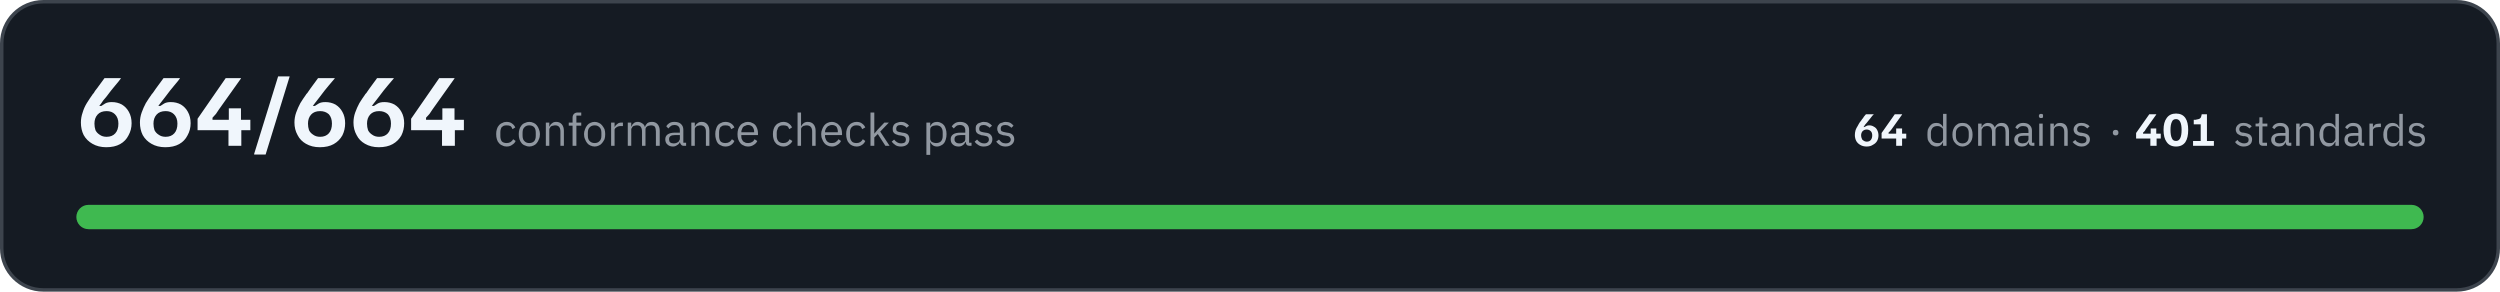
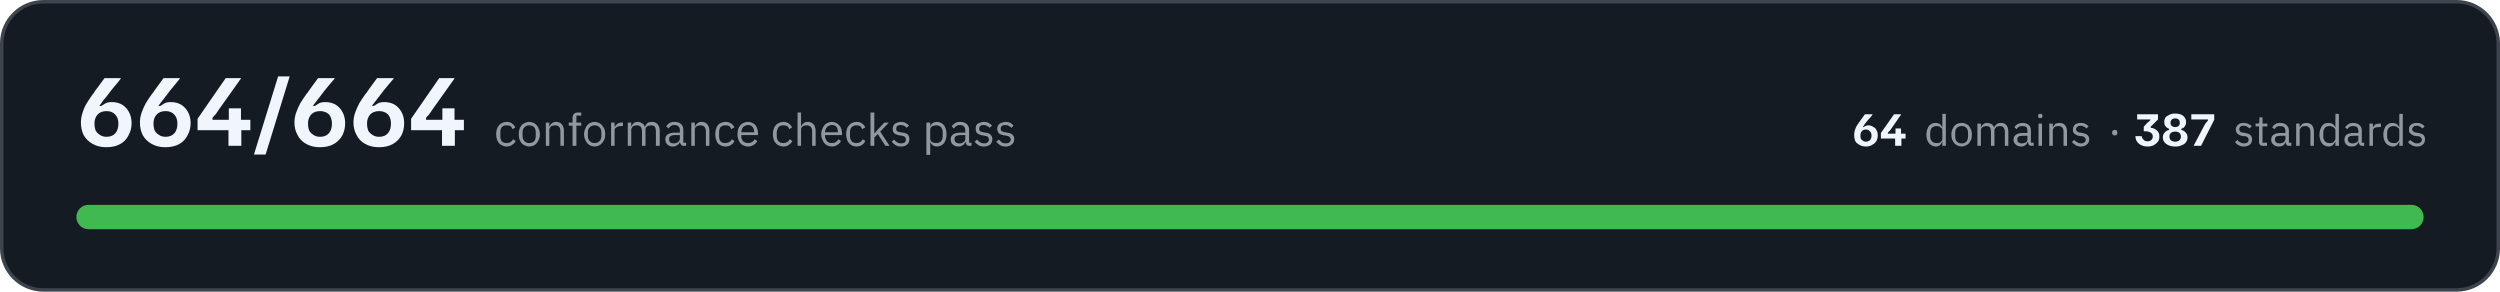
- <svg xmlns="http://www.w3.org/2000/svg" width="720" height="84" viewBox="0 0 7200 840" role="img" aria-label="All 664 conformance checks pass, across 64 domains and 401 standards">
+ <svg xmlns="http://www.w3.org/2000/svg" width="720" height="84" viewBox="0 0 7200 840" role="img" aria-label="All 664 conformance checks pass, across 64 domains and 387 standards">
  <rect x="5" y="5" width="7190" height="830" rx="120" fill="#151b23" stroke="#3d444d" stroke-width="10" />
  <path fill="#f0f6fc" d="M306 424Q283 424 266 414Q250 405 241 389Q233 373 233 353Q233 338 238 324Q242 310 250 297Q258 284 266 273Q266 272 270 268Q273 262 279 255Q284 248 290 240Q296 232 301 225L348 225L348 226Q344 232 332 246Q320 260 306 279Q296 290 292 297Q287 304 286 305L292 305Q296 302 303 298Q310 294 322 294Q338 294 351 301Q364 309 371 322Q379 336 379 355Q379 374 370 390Q362 406 346 415Q330 424 306 424ZM307 394Q323 394 332 384Q341 374 341 356Q341 339 331 329Q322 320 307 320Q290 320 281 330Q272 340 272 356Q272 366 275 375Q279 383 287 388Q295 394 307 394ZM476 424Q453 424 436 414Q420 405 411 389Q403 373 403 353Q403 338 408 324Q413 310 420 297Q428 284 436 273Q436 272 440 268Q444 262 449 255Q454 248 460 240Q466 232 471 225L518 225L518 226Q514 232 502 246Q490 260 476 279Q467 290 462 297Q457 304 456 305L462 305Q466 302 473 298Q480 294 492 294Q508 294 521 301Q534 309 541 322Q549 336 549 355Q549 374 540 390Q532 406 516 415Q500 424 476 424ZM477 394Q493 394 502 384Q511 374 511 356Q511 339 501 329Q492 320 477 320Q460 320 451 330Q442 340 442 356Q442 366 445 375Q449 383 457 388Q465 394 477 394ZM569 375L569 342L650 225L694 225L694 226L630 316Q626 322 622 328Q618 333 612 339L612 345L721 345L721 375L569 375ZM658 420L658 360L659 360L659 312L694 312L694 360L695 360L695 420L658 420ZM732 445L732 443L801 220L834 220L834 221L765 445L732 445ZM921 424Q898 424 881 414Q865 405 857 389Q848 373 848 353Q848 338 853 324Q858 310 865 297Q873 284 881 273Q881 272 885 268Q889 262 894 255Q899 248 905 240Q911 232 916 225L964 225L964 226Q959 232 947 246Q935 260 921 279Q912 290 907 297Q902 304 901 305L907 305Q911 302 918 298Q925 294 937 294Q953 294 966 301Q979 309 986 322Q994 336 994 355Q994 374 986 390Q977 406 961 415Q945 424 921 424ZM922 394Q938 394 947 384Q956 374 956 356Q956 339 947 329Q937 320 922 320Q905 320 896 330Q887 340 887 356Q887 366 890 375Q894 383 902 388Q910 394 922 394ZM1091 424Q1068 424 1051 414Q1035 405 1027 389Q1018 373 1018 353Q1018 338 1023 324Q1028 310 1035 297Q1043 284 1051 273Q1051 272 1055 268Q1059 262 1064 255Q1069 248 1075 240Q1081 232 1086 225L1134 225L1134 226Q1129 232 1117 246Q1105 260 1091 279Q1082 290 1077 297Q1072 304 1071 305L1077 305Q1081 302 1088 298Q1095 294 1107 294Q1123 294 1136 301Q1149 309 1156 322Q1164 336 1164 355Q1164 374 1156 390Q1147 406 1131 415Q1115 424 1091 424ZM1092 394Q1108 394 1117 384Q1126 374 1126 356Q1126 339 1117 329Q1107 320 1092 320Q1075 320 1066 330Q1057 340 1057 356Q1057 366 1060 375Q1064 383 1072 388Q1080 394 1092 394ZM1184 375L1184 342L1265 225L1309 225L1309 226L1245 316Q1241 322 1237 328Q1233 333 1227 339L1227 345L1336 345L1336 375L1184 375ZM1273 420L1273 360L1274 360L1274 312L1309 312L1309 360L1310 360L1310 420L1273 420Z" />
  <path fill="#9198a1" d="M1459 422Q1452 422 1447 419Q1441 417 1437 412Q1433 408 1431 401Q1429 395 1429 386Q1429 378 1431 372Q1433 365 1437 361Q1441 356 1447 354Q1452 351 1459 351Q1469 351 1475 356Q1481 360 1484 367L1476 372Q1474 366 1470 363Q1466 361 1459 361Q1455 361 1451 362Q1448 364 1445 366Q1443 369 1442 373Q1441 376 1441 381L1441 392Q1441 401 1445 407Q1450 412 1459 412Q1472 412 1478 401L1485 406Q1482 413 1475 417Q1469 422 1459 422ZM1524 422Q1518 422 1512 419Q1506 417 1502 412Q1498 407 1496 401Q1494 395 1494 386Q1494 379 1496 372Q1498 366 1502 361Q1506 356 1512 354Q1518 351 1524 351Q1531 351 1537 354Q1542 356 1546 361Q1550 366 1552 372Q1555 379 1555 386Q1555 395 1552 401Q1550 407 1546 412Q1542 417 1537 419Q1531 422 1524 422ZM1524 412Q1533 412 1538 407Q1543 402 1543 391L1543 382Q1543 371 1538 366Q1533 361 1524 361Q1516 361 1511 366Q1505 371 1505 382L1505 391Q1505 402 1511 407Q1516 412 1524 412ZM1572 420L1572 353L1582 353L1582 364L1583 364Q1585 358 1590 355Q1594 351 1602 351Q1612 351 1618 358Q1624 365 1624 377L1624 420L1614 420L1614 379Q1614 361 1599 361Q1595 361 1593 362Q1590 362 1587 364Q1585 365 1584 368Q1582 370 1582 373L1582 420L1572 420ZM1649 362L1638 362L1638 353L1649 353L1649 339Q1649 332 1653 328Q1657 324 1664 324L1674 324L1674 333L1660 333L1660 353L1674 353L1674 362L1660 362L1660 420L1649 420L1649 362ZM1713 422Q1706 422 1700 419Q1695 417 1691 412Q1687 407 1685 401Q1682 395 1682 386Q1682 379 1685 372Q1687 366 1691 361Q1695 356 1700 354Q1706 351 1713 351Q1719 351 1725 354Q1730 356 1734 361Q1738 366 1741 372Q1743 379 1743 386Q1743 395 1741 401Q1738 407 1734 412Q1730 417 1725 419Q1719 422 1713 422ZM1713 412Q1721 412 1726 407Q1732 402 1732 391L1732 382Q1732 371 1726 366Q1721 361 1713 361Q1704 361 1699 366Q1693 371 1693 382L1693 391Q1693 402 1699 407Q1704 412 1713 412ZM1760 420L1760 353L1770 353L1770 365L1771 365Q1773 360 1778 357Q1782 353 1790 353L1794 353L1794 363L1788 363Q1780 363 1775 367Q1770 370 1770 374L1770 420L1760 420ZM1808 420L1808 353L1818 353L1818 364L1819 364Q1820 361 1821 359Q1823 357 1825 355Q1827 353 1830 352Q1833 351 1837 351Q1843 351 1849 355Q1855 358 1857 365L1858 365Q1859 360 1864 355Q1869 351 1878 351Q1888 351 1894 358Q1900 365 1900 377L1900 420L1889 420L1889 379Q1889 370 1886 365Q1882 361 1875 361Q1872 361 1869 362Q1866 362 1864 364Q1862 365 1860 368Q1859 370 1859 373L1859 420L1849 420L1849 379Q1849 370 1845 365Q1842 361 1834 361Q1831 361 1828 362Q1825 362 1823 364Q1821 365 1820 368Q1818 370 1818 373L1818 420L1808 420ZM1970 420Q1964 420 1962 417Q1959 414 1958 409L1958 409Q1956 415 1950 418Q1945 422 1938 422Q1928 422 1922 416Q1916 411 1916 401Q1916 392 1923 387Q1930 382 1945 382L1958 382L1958 375Q1958 368 1954 364Q1950 360 1942 360Q1936 360 1932 363Q1928 366 1925 370L1919 364Q1921 359 1927 355Q1933 351 1942 351Q1955 351 1961 357Q1968 363 1968 374L1968 411L1976 411L1976 420L1970 420ZM1940 413Q1944 413 1947 412Q1950 411 1953 409Q1955 408 1956 405Q1958 403 1958 400L1958 389L1944 389Q1935 389 1931 392Q1927 395 1927 400L1927 402Q1927 407 1930 410Q1934 413 1940 413ZM1991 420L1991 353L2001 353L2001 364L2002 364Q2004 358 2009 355Q2013 351 2021 351Q2031 351 2037 358Q2043 365 2043 377L2043 420L2033 420L2033 379Q2033 361 2017 361Q2014 361 2011 362Q2008 362 2006 364Q2004 365 2002 368Q2001 370 2001 373L2001 420L1991 420ZM2089 422Q2082 422 2077 419Q2071 417 2067 412Q2064 408 2062 401Q2060 395 2060 386Q2060 378 2062 372Q2064 365 2067 361Q2071 356 2077 354Q2082 351 2089 351Q2099 351 2106 356Q2112 360 2115 367L2106 372Q2104 366 2100 363Q2096 361 2089 361Q2085 361 2081 362Q2078 364 2075 366Q2073 369 2072 373Q2071 376 2071 381L2071 392Q2071 401 2075 407Q2080 412 2089 412Q2102 412 2108 401L2115 406Q2112 413 2106 417Q2099 422 2089 422ZM2154 422Q2147 422 2142 419Q2136 417 2132 412Q2128 407 2126 401Q2124 395 2124 386Q2124 379 2126 372Q2128 366 2132 361Q2136 356 2142 354Q2147 351 2154 351Q2161 351 2166 354Q2172 356 2176 361Q2179 365 2181 371Q2183 377 2183 384L2183 389L2135 389L2135 392Q2135 396 2136 400Q2138 404 2140 407Q2143 409 2147 411Q2150 412 2155 412Q2161 412 2166 409Q2171 406 2173 401L2181 406Q2178 413 2171 417Q2164 422 2154 422ZM2154 360Q2150 360 2147 362Q2143 363 2140 366Q2138 369 2137 372Q2135 376 2135 380L2135 381L2172 381L2172 380Q2172 371 2167 365Q2162 360 2154 360ZM2256 422Q2249 422 2244 419Q2238 417 2234 412Q2230 408 2228 401Q2226 395 2226 386Q2226 378 2228 372Q2230 365 2234 361Q2238 356 2244 354Q2249 351 2256 351Q2266 351 2272 356Q2278 360 2281 367L2273 372Q2271 366 2267 363Q2262 361 2256 361Q2251 361 2248 362Q2244 364 2242 366Q2240 369 2239 373Q2237 376 2237 381L2237 392Q2237 401 2242 407Q2247 412 2256 412Q2269 412 2274 401L2282 406Q2279 413 2272 417Q2266 422 2256 422ZM2297 324L2307 324L2307 364L2307 364Q2310 358 2314 355Q2319 351 2326 351Q2337 351 2343 358Q2349 365 2349 377L2349 420L2339 420L2339 379Q2339 361 2323 361Q2320 361 2317 362Q2314 362 2312 364Q2310 365 2308 368Q2307 370 2307 373L2307 420L2297 420L2297 324ZM2396 422Q2389 422 2383 419Q2378 417 2374 412Q2370 407 2368 401Q2365 395 2365 386Q2365 379 2368 372Q2370 366 2374 361Q2378 356 2383 354Q2389 351 2396 351Q2402 351 2408 354Q2413 356 2417 361Q2421 365 2423 371Q2425 377 2425 384L2425 389L2376 389L2376 392Q2376 396 2378 400Q2379 404 2382 407Q2384 409 2388 411Q2392 412 2396 412Q2403 412 2407 409Q2412 406 2415 401L2422 406Q2419 413 2412 417Q2405 422 2396 422ZM2396 360Q2391 360 2388 362Q2384 363 2382 366Q2379 369 2378 372Q2376 376 2376 380L2376 381L2413 381L2413 380Q2413 371 2409 365Q2404 360 2396 360ZM2467 422Q2460 422 2454 419Q2449 417 2445 412Q2441 408 2439 401Q2437 395 2437 386Q2437 378 2439 372Q2441 365 2445 361Q2449 356 2454 354Q2460 351 2467 351Q2477 351 2483 356Q2489 360 2492 367L2483 372Q2481 366 2477 363Q2473 361 2467 361Q2462 361 2459 362Q2455 364 2453 366Q2450 369 2449 373Q2448 376 2448 381L2448 392Q2448 401 2453 407Q2457 412 2467 412Q2479 412 2485 401L2492 406Q2489 413 2483 417Q2476 422 2467 422ZM2507 324L2518 324L2518 385L2518 385L2528 373L2547 353L2560 353L2535 379L2562 420L2550 420L2528 386L2518 396L2518 420L2507 420L2507 324ZM2595 422Q2585 422 2579 418Q2573 414 2568 408L2575 402Q2579 407 2584 410Q2589 413 2595 413Q2602 413 2606 410Q2609 407 2609 402Q2609 398 2607 395Q2604 392 2598 391L2592 390Q2588 390 2584 388Q2580 387 2577 385Q2574 383 2572 379Q2571 376 2571 371Q2571 366 2573 362Q2574 359 2578 356Q2581 354 2585 353Q2590 351 2595 351Q2603 351 2608 354Q2614 357 2618 362L2611 368Q2609 365 2605 363Q2600 360 2594 360Q2587 360 2584 363Q2581 366 2581 371Q2581 376 2584 378Q2587 380 2594 381L2599 382Q2610 383 2615 388Q2619 393 2619 401Q2619 410 2613 416Q2606 422 2595 422ZM2668 353L2679 353L2679 364L2679 364Q2682 357 2687 354Q2692 351 2699 351Q2705 351 2710 354Q2715 356 2719 361Q2722 365 2724 372Q2726 378 2726 386Q2726 395 2724 401Q2722 408 2719 412Q2715 417 2710 419Q2705 422 2699 422Q2685 422 2679 409L2679 409L2679 446L2668 446L2668 353ZM2696 412Q2705 412 2710 407Q2715 401 2715 392L2715 381Q2715 372 2710 366Q2705 361 2696 361Q2693 361 2689 362Q2686 363 2684 364Q2681 366 2680 368Q2679 371 2679 374L2679 399Q2679 402 2680 404Q2681 407 2684 409Q2686 410 2689 411Q2693 412 2696 412ZM2793 420Q2787 420 2784 417Q2782 414 2781 409L2780 409Q2778 415 2773 418Q2768 422 2761 422Q2750 422 2744 416Q2738 411 2738 401Q2738 392 2745 387Q2752 382 2767 382L2780 382L2780 375Q2780 368 2776 364Q2772 360 2764 360Q2758 360 2754 363Q2750 366 2747 370L2741 364Q2744 359 2750 355Q2756 351 2765 351Q2777 351 2784 357Q2791 363 2791 374L2791 411L2798 411L2798 420L2793 420ZM2763 413Q2767 413 2770 412Q2773 411 2775 409Q2778 408 2779 405Q2780 403 2780 400L2780 389L2767 389Q2758 389 2753 392Q2749 395 2749 400L2749 402Q2749 407 2753 410Q2756 413 2763 413ZM2833 422Q2824 422 2818 418Q2811 414 2807 408L2814 402Q2818 407 2823 410Q2828 413 2834 413Q2841 413 2844 410Q2848 407 2848 402Q2848 398 2846 395Q2843 392 2836 391L2831 390Q2826 390 2823 388Q2819 387 2816 385Q2813 383 2811 379Q2810 376 2810 371Q2810 366 2811 362Q2813 359 2816 356Q2820 354 2824 353Q2828 351 2833 351Q2842 351 2847 354Q2853 357 2857 362L2850 368Q2848 365 2843 363Q2839 360 2833 360Q2826 360 2823 363Q2820 366 2820 371Q2820 376 2823 378Q2826 380 2832 381L2838 382Q2849 383 2853 388Q2858 393 2858 401Q2858 410 2852 416Q2845 422 2833 422ZM2896 422Q2887 422 2880 418Q2874 414 2869 408L2877 402Q2881 407 2885 410Q2890 413 2897 413Q2903 413 2907 410Q2911 407 2911 402Q2911 398 2908 395Q2906 392 2899 391L2894 390Q2889 390 2885 388Q2881 387 2878 385Q2875 383 2874 379Q2872 376 2872 371Q2872 366 2874 362Q2876 359 2879 356Q2882 354 2887 353Q2891 351 2896 351Q2904 351 2910 354Q2915 357 2919 362L2913 368Q2910 365 2906 363Q2902 360 2895 360Q2889 360 2885 363Q2882 366 2882 371Q2882 376 2885 378Q2889 380 2895 381L2900 382Q2911 383 2916 388Q2921 393 2921 401Q2921 410 2914 416Q2907 422 2896 422Z" />
-   <path fill="#f0f6fc" d="M5376 422Q5365 422 5357 417Q5350 413 5346 406Q5342 398 5342 389Q5342 382 5344 375Q5346 369 5350 363Q5353 357 5357 351Q5357 351 5359 349Q5361 346 5363 343Q5366 340 5368 336Q5371 332 5374 329L5396 329L5396 330Q5393 332 5388 339Q5383 345 5376 354Q5371 359 5369 363Q5367 366 5367 366L5369 366Q5371 365 5375 363Q5378 361 5383 361Q5391 361 5397 365Q5403 368 5406 374Q5410 381 5410 390Q5410 399 5406 406Q5402 413 5394 417Q5387 422 5376 422ZM5376 408Q5384 408 5388 403Q5392 398 5392 390Q5392 382 5388 378Q5383 373 5376 373Q5369 373 5364 378Q5360 383 5360 390Q5360 395 5362 399Q5363 403 5367 405Q5371 408 5376 408ZM5419 399L5419 383L5457 329L5478 329L5478 330L5448 372Q5446 374 5444 377Q5442 379 5439 382L5439 385L5490 385L5490 399L5419 399ZM5461 420L5461 392L5461 392L5461 370L5478 370L5478 392L5478 392L5478 420L5461 420Z" />
-   <path fill="#9198a1" d="M5596 409L5596 409Q5590 422 5577 422Q5571 422 5566 419Q5561 417 5558 412Q5554 408 5552 402Q5551 396 5551 388Q5551 380 5552 374Q5554 368 5558 363Q5561 359 5566 356Q5571 354 5577 354Q5584 354 5588 357Q5593 360 5596 366L5596 366L5596 328L5606 328L5606 420L5596 420L5596 409ZM5580 412Q5583 412 5586 412Q5589 411 5591 409Q5594 407 5595 405Q5596 402 5596 399L5596 375Q5596 373 5595 370Q5594 368 5591 367Q5589 365 5586 364Q5583 363 5580 363Q5571 363 5566 368Q5561 374 5561 382L5561 393Q5561 402 5566 407Q5571 412 5580 412ZM5652 422Q5645 422 5640 419Q5635 417 5631 412Q5627 408 5625 402Q5623 396 5623 388Q5623 380 5625 374Q5627 368 5631 363Q5635 359 5640 356Q5645 354 5652 354Q5658 354 5664 356Q5669 359 5673 363Q5677 368 5679 374Q5681 380 5681 388Q5681 396 5679 402Q5677 408 5673 412Q5669 417 5664 419Q5658 422 5652 422ZM5652 413Q5660 413 5665 408Q5670 403 5670 392L5670 383Q5670 373 5665 368Q5660 363 5652 363Q5644 363 5639 368Q5633 373 5633 383L5633 392Q5633 403 5639 408Q5644 413 5652 413ZM5697 420L5697 356L5707 356L5707 366L5708 366Q5709 363 5710 361Q5712 359 5714 358Q5716 356 5719 355Q5722 354 5725 354Q5732 354 5737 357Q5742 360 5745 367L5745 367Q5747 362 5752 358Q5757 354 5765 354Q5775 354 5780 360Q5786 367 5786 379L5786 420L5776 420L5776 380Q5776 372 5773 367Q5769 363 5762 363Q5759 363 5756 364Q5753 364 5751 366Q5749 368 5748 370Q5747 372 5747 375L5747 420L5737 420L5737 380Q5737 372 5733 367Q5730 363 5723 363Q5720 363 5717 364Q5714 364 5712 366Q5710 368 5709 370Q5707 372 5707 375L5707 420L5697 420ZM5853 420Q5848 420 5845 417Q5843 414 5842 409L5842 409Q5840 416 5835 419Q5830 422 5823 422Q5813 422 5807 416Q5801 411 5801 402Q5801 393 5808 388Q5815 383 5829 383L5842 383L5842 377Q5842 370 5838 366Q5834 363 5826 363Q5821 363 5817 365Q5813 368 5810 372L5804 367Q5807 361 5812 358Q5818 354 5827 354Q5839 354 5845 360Q5852 366 5852 376L5852 411L5859 411L5859 420L5853 420ZM5825 413Q5828 413 5832 412Q5835 411 5837 410Q5839 408 5840 406Q5842 404 5842 401L5842 391L5828 391Q5820 391 5816 393Q5812 396 5812 400L5812 403Q5812 408 5815 410Q5819 413 5825 413ZM5878 340Q5875 340 5874 339Q5872 337 5872 335L5872 333Q5872 331 5874 329Q5875 328 5878 328Q5882 328 5883 329Q5884 331 5884 333L5884 335Q5884 337 5883 339Q5882 340 5878 340ZM5873 356L5883 356L5883 420L5873 420L5873 356ZM5905 420L5905 356L5915 356L5915 366L5915 366Q5917 361 5922 357Q5926 354 5933 354Q5943 354 5949 360Q5955 367 5955 379L5955 420L5945 420L5945 380Q5945 363 5930 363Q5927 363 5924 364Q5922 364 5919 366Q5917 368 5916 370Q5915 372 5915 375L5915 420L5905 420ZM5995 422Q5986 422 5980 418Q5974 415 5969 409L5977 403Q5980 408 5985 410Q5990 413 5996 413Q6002 413 6006 410Q6009 408 6009 402Q6009 399 6007 396Q6004 393 5998 392L5993 392Q5988 391 5985 390Q5981 388 5978 386Q5975 384 5974 381Q5972 378 5972 373Q5972 368 5974 365Q5976 361 5979 359Q5982 356 5986 355Q5990 354 5995 354Q6003 354 6008 357Q6014 359 6018 364L6011 370Q6009 367 6005 365Q6001 362 5994 362Q5988 362 5985 365Q5982 368 5982 372Q5982 377 5985 379Q5988 382 5994 382L5999 383Q6010 385 6014 389Q6019 394 6019 401Q6019 411 6012 416Q6006 422 5995 422Z" />
-   <path fill="#9198a1" d="M6093 390Q6089 390 6087 388Q6085 386 6085 383L6085 381Q6085 378 6087 376Q6089 374 6093 374Q6097 374 6099 376Q6101 378 6101 381L6101 383Q6101 386 6099 388Q6097 390 6093 390Z" />
-   <path fill="#f0f6fc" d="M6152 399L6152 383L6190 329L6210 329L6210 330L6180 372Q6179 374 6177 377Q6175 379 6172 382L6172 385L6223 385L6223 399L6152 399ZM6193 420L6193 392L6194 392L6194 370L6210 370L6210 392L6211 392L6211 420L6193 420ZM6267 422Q6249 422 6240 409Q6231 397 6231 374Q6231 352 6240 340Q6249 327 6267 327Q6285 327 6294 340Q6302 352 6302 374Q6302 397 6294 409Q6285 422 6267 422ZM6267 406Q6275 406 6279 398Q6283 390 6283 374Q6283 359 6279 351Q6275 343 6267 343Q6258 343 6255 351Q6251 359 6251 374Q6251 390 6255 398Q6258 406 6267 406ZM6316 420L6316 406L6338 406L6338 358L6318 358L6318 345L6323 345Q6329 344 6332 343Q6336 342 6338 339Q6340 335 6341 329L6356 329L6356 406L6376 406L6376 420L6316 420Z" />
+   <path fill="#f0f6fc" d="M5374 422Q5363 422 5355 417Q5347 413 5343 406Q5340 398 5340 389Q5340 382 5342 375Q5344 369 5347 363Q5351 357 5355 351Q5355 351 5357 349Q5358 346 5361 343Q5363 340 5366 336Q5369 332 5371 329L5393 329L5393 330Q5391 332 5386 339Q5380 345 5373 354Q5369 359 5367 363Q5365 366 5364 366L5367 366Q5369 365 5372 363Q5376 361 5381 361Q5388 361 5394 365Q5401 368 5404 374Q5408 381 5408 390Q5408 399 5404 406Q5400 413 5392 417Q5385 422 5374 422ZM5374 408Q5381 408 5386 403Q5390 398 5390 390Q5390 382 5385 378Q5381 373 5374 373Q5366 373 5362 378Q5358 383 5358 390Q5358 395 5359 399Q5361 403 5365 405Q5368 408 5374 408ZM5417 399L5417 383L5455 329L5475 329L5475 330L5446 372Q5444 374 5442 377Q5440 379 5437 382L5437 385L5488 385L5488 399L5417 399ZM5458 420L5458 392L5459 392L5459 370L5475 370L5475 392L5476 392L5476 420L5458 420Z" />
+   <path fill="#9198a1" d="M5594 409L5593 409Q5588 422 5575 422Q5569 422 5564 419Q5559 417 5555 412Q5552 408 5550 402Q5548 396 5548 388Q5548 380 5550 374Q5552 368 5555 363Q5559 359 5564 356Q5569 354 5575 354Q5581 354 5586 357Q5591 360 5593 366L5594 366L5594 328L5604 328L5604 420L5594 420L5594 409ZM5577 412Q5581 412 5584 412Q5587 411 5589 409Q5591 407 5593 405Q5594 402 5594 399L5594 375Q5594 373 5593 370Q5591 368 5589 367Q5587 365 5584 364Q5581 363 5577 363Q5569 363 5564 368Q5559 374 5559 382L5559 393Q5559 402 5564 407Q5569 412 5577 412ZM5650 422Q5643 422 5638 419Q5632 417 5628 412Q5625 408 5622 402Q5620 396 5620 388Q5620 380 5622 374Q5625 368 5628 363Q5632 359 5638 356Q5643 354 5650 354Q5656 354 5661 356Q5667 359 5671 363Q5674 368 5677 374Q5679 380 5679 388Q5679 396 5677 402Q5674 408 5671 412Q5667 417 5661 419Q5656 422 5650 422ZM5650 413Q5658 413 5663 408Q5668 403 5668 392L5668 383Q5668 373 5663 368Q5658 363 5650 363Q5641 363 5636 368Q5631 373 5631 383L5631 392Q5631 403 5636 408Q5641 413 5650 413ZM5695 420L5695 356L5705 356L5705 366L5706 366Q5707 363 5708 361Q5710 359 5712 358Q5714 356 5717 355Q5719 354 5723 354Q5729 354 5735 357Q5740 360 5743 367L5743 367Q5745 362 5750 358Q5754 354 5763 354Q5773 354 5778 360Q5784 367 5784 379L5784 420L5774 420L5774 380Q5774 372 5770 367Q5767 363 5760 363Q5757 363 5754 364Q5751 364 5749 366Q5747 368 5746 370Q5744 372 5744 375L5744 420L5734 420L5734 380Q5734 372 5731 367Q5728 363 5721 363Q5718 363 5715 364Q5712 364 5710 366Q5708 368 5706 370Q5705 372 5705 375L5705 420L5695 420ZM5851 420Q5846 420 5843 417Q5841 414 5840 409L5839 409Q5837 416 5832 419Q5827 422 5821 422Q5811 422 5805 416Q5799 411 5799 402Q5799 393 5806 388Q5812 383 5827 383L5839 383L5839 377Q5839 370 5836 366Q5832 363 5824 363Q5818 363 5814 365Q5810 368 5808 372L5802 367Q5804 361 5810 358Q5816 354 5825 354Q5836 354 5843 360Q5849 366 5849 376L5849 411L5857 411L5857 420L5851 420ZM5822 413Q5826 413 5829 412Q5832 411 5835 410Q5837 408 5838 406Q5839 404 5839 401L5839 391L5826 391Q5817 391 5814 393Q5810 396 5810 400L5810 403Q5810 408 5813 410Q5817 413 5822 413ZM5876 340Q5873 340 5871 339Q5870 337 5870 335L5870 333Q5870 331 5871 329Q5873 328 5876 328Q5879 328 5881 329Q5882 331 5882 333L5882 335Q5882 337 5881 339Q5879 340 5876 340ZM5871 356L5881 356L5881 420L5871 420L5871 356ZM5902 420L5902 356L5912 356L5912 366L5913 366Q5915 361 5919 357Q5924 354 5931 354Q5941 354 5947 360Q5953 367 5953 379L5953 420L5943 420L5943 380Q5943 363 5928 363Q5925 363 5922 364Q5919 364 5917 366Q5915 368 5914 370Q5912 372 5912 375L5912 420L5902 420ZM5993 422Q5984 422 5978 418Q5972 415 5967 409L5974 403Q5978 408 5983 410Q5987 413 5993 413Q6000 413 6003 410Q6007 408 6007 402Q6007 399 6004 396Q6002 393 5996 392L5991 392Q5986 391 5982 390Q5979 388 5976 386Q5973 384 5971 381Q5970 378 5970 373Q5970 368 5972 365Q5973 361 5976 359Q5979 356 5984 355Q5988 354 5993 354Q6001 354 6006 357Q6011 359 6015 364L6009 370Q6007 367 6002 365Q5998 362 5992 362Q5986 362 5983 365Q5979 368 5979 372Q5979 377 5983 379Q5986 382 5992 382L5997 383Q6008 385 6012 389Q6017 394 6017 401Q6017 411 6010 416Q6004 422 5993 422Z" />
+   <path fill="#9198a1" d="M6091 390Q6087 390 6085 388Q6083 386 6083 383L6083 381Q6083 378 6085 376Q6087 374 6091 374Q6095 374 6096 376Q6098 378 6098 381L6098 383Q6098 386 6096 388Q6095 390 6091 390Z" />
+   <path fill="#f0f6fc" d="M6185 422Q6176 422 6169 419Q6163 417 6158 412Q6154 408 6152 403Q6150 398 6150 392L6168 392Q6169 398 6173 402Q6177 407 6185 407Q6192 407 6196 403Q6200 399 6200 393Q6200 386 6194 382Q6188 378 6178 378L6174 378L6174 365L6184 354Q6187 352 6189 350Q6191 348 6193 346L6193 344L6155 344L6155 329L6215 329L6215 344L6194 365L6194 368Q6205 369 6212 376Q6219 382 6219 393Q6219 402 6215 408Q6210 414 6203 418Q6195 422 6185 422ZM6265 422Q6248 422 6238 414Q6229 407 6229 396Q6229 387 6234 382Q6239 376 6247 374L6247 371Q6241 369 6237 364Q6233 359 6233 351Q6233 345 6236 339Q6240 334 6247 331Q6254 327 6264 327Q6280 327 6288 334Q6296 341 6296 352Q6296 359 6292 364Q6289 369 6282 371L6282 374Q6290 376 6295 382Q6300 387 6300 396Q6300 403 6296 409Q6292 415 6284 418Q6276 422 6265 422ZM6265 408Q6272 408 6277 404Q6281 400 6281 393Q6281 387 6277 383Q6272 379 6265 379Q6257 379 6252 383Q6248 387 6248 393Q6248 400 6252 404Q6257 408 6265 408ZM6265 366Q6271 366 6275 362Q6278 359 6278 354Q6278 348 6275 345Q6271 341 6265 341Q6258 341 6254 345Q6251 348 6251 354Q6251 359 6254 362Q6258 366 6265 366ZM6318 420L6318 419L6348 362Q6351 356 6354 353Q6356 350 6359 347L6359 344L6311 344L6311 329L6377 329L6377 345L6339 420L6318 420Z" />
  <path fill="#9198a1" d="M6462 422Q6453 422 6447 418Q6441 415 6437 409L6444 403Q6447 408 6452 410Q6457 413 6463 413Q6469 413 6473 410Q6476 408 6476 402Q6476 399 6474 396Q6471 393 6465 392L6460 392Q6455 391 6452 390Q6448 388 6445 386Q6442 384 6441 381Q6439 378 6439 373Q6439 368 6441 365Q6443 361 6446 359Q6449 356 6453 355Q6457 354 6462 354Q6470 354 6475 357Q6481 359 6485 364L6478 370Q6476 367 6472 365Q6468 362 6461 362Q6455 362 6452 365Q6449 368 6449 372Q6449 377 6452 379Q6455 382 6461 382L6466 383Q6477 385 6481 389Q6486 394 6486 401Q6486 411 6480 416Q6473 422 6462 422ZM6517 420Q6512 420 6509 417Q6506 414 6506 409L6506 364L6496 364L6496 356L6502 356Q6505 356 6506 354Q6507 353 6507 350L6507 338L6516 338L6516 356L6530 356L6530 364L6516 364L6516 411L6529 411L6529 420L6517 420ZM6593 420Q6588 420 6585 417Q6583 414 6582 409L6582 409Q6580 416 6575 419Q6570 422 6563 422Q6553 422 6547 416Q6541 411 6541 402Q6541 393 6548 388Q6555 383 6569 383L6582 383L6582 377Q6582 370 6578 366Q6574 363 6566 363Q6561 363 6557 365Q6553 368 6550 372L6544 367Q6547 361 6552 358Q6558 354 6567 354Q6579 354 6585 360Q6592 366 6592 376L6592 411L6599 411L6599 420L6593 420ZM6565 413Q6568 413 6572 412Q6575 411 6577 410Q6579 408 6580 406Q6582 404 6582 401L6582 391L6568 391Q6560 391 6556 393Q6552 396 6552 400L6552 403Q6552 408 6555 410Q6559 413 6565 413ZM6613 420L6613 356L6623 356L6623 366L6624 366Q6626 361 6631 357Q6635 354 6642 354Q6652 354 6658 360Q6664 367 6664 379L6664 420L6654 420L6654 380Q6654 363 6639 363Q6636 363 6633 364Q6630 364 6628 366Q6626 368 6625 370Q6623 372 6623 375L6623 420L6613 420ZM6726 409L6725 409Q6719 422 6706 422Q6700 422 6695 419Q6690 417 6687 412Q6684 408 6682 402Q6680 396 6680 388Q6680 380 6682 374Q6684 368 6687 363Q6690 359 6695 356Q6700 354 6706 354Q6713 354 6718 357Q6723 360 6725 366L6726 366L6726 328L6736 328L6736 420L6726 420L6726 409ZM6709 412Q6712 412 6715 412Q6718 411 6721 409Q6723 407 6724 405Q6726 402 6726 399L6726 375Q6726 373 6724 370Q6723 368 6721 367Q6718 365 6715 364Q6712 363 6709 363Q6700 363 6696 368Q6691 374 6691 382L6691 393Q6691 402 6696 407Q6700 412 6709 412ZM6804 420Q6798 420 6796 417Q6793 414 6793 409L6792 409Q6790 416 6785 419Q6780 422 6773 422Q6763 422 6757 416Q6752 411 6752 402Q6752 393 6758 388Q6765 383 6779 383L6792 383L6792 377Q6792 370 6788 366Q6784 363 6777 363Q6771 363 6767 365Q6763 368 6760 372L6754 367Q6757 361 6763 358Q6768 354 6777 354Q6789 354 6795 360Q6802 366 6802 376L6802 411L6809 411L6809 420L6804 420ZM6775 413Q6779 413 6782 412Q6785 411 6787 410Q6789 408 6791 406Q6792 404 6792 401L6792 391L6779 391Q6770 391 6766 393Q6762 396 6762 400L6762 403Q6762 408 6766 410Q6769 413 6775 413ZM6824 420L6824 356L6834 356L6834 367L6834 367Q6836 363 6840 359Q6845 356 6853 356L6857 356L6857 366L6851 366Q6843 366 6838 369Q6834 372 6834 376L6834 420L6824 420ZM6910 409L6909 409Q6904 422 6891 422Q6885 422 6880 419Q6875 417 6871 412Q6868 408 6866 402Q6864 396 6864 388Q6864 380 6866 374Q6868 368 6871 363Q6875 359 6880 356Q6885 354 6891 354Q6897 354 6902 357Q6907 360 6909 366L6910 366L6910 328L6920 328L6920 420L6910 420L6910 409ZM6893 412Q6897 412 6900 412Q6903 411 6905 409Q6907 407 6909 405Q6910 402 6910 399L6910 375Q6910 373 6909 370Q6907 368 6905 367Q6903 365 6900 364Q6897 363 6893 363Q6885 363 6880 368Q6875 374 6875 382L6875 393Q6875 402 6880 407Q6885 412 6893 412ZM6961 422Q6952 422 6946 418Q6939 415 6935 409L6942 403Q6946 408 6951 410Q6955 413 6961 413Q6968 413 6971 410Q6975 408 6975 402Q6975 399 6972 396Q6970 393 6964 392L6958 392Q6954 391 6950 390Q6947 388 6944 386Q6941 384 6939 381Q6938 378 6938 373Q6938 368 6939 365Q6941 361 6944 359Q6947 356 6952 355Q6956 354 6961 354Q6969 354 6974 357Q6979 359 6983 364L6977 370Q6974 367 6970 365Q6966 362 6960 362Q6954 362 6951 365Q6947 368 6947 372Q6947 377 6951 379Q6954 382 6960 382L6965 383Q6976 385 6980 389Q6984 394 6984 401Q6984 411 6978 416Q6972 422 6961 422Z" />
  <clipPath id="bar">
    <rect x="220" y="590" width="6760" height="70" rx="35" />
  </clipPath>
  <g clip-path="url(#bar)">
    <rect x="220" y="590" width="6760" height="70" fill="#262c36" />
    <rect x="220" y="590" width="6760" height="70" fill="#3fb950" />
  </g>
</svg>
